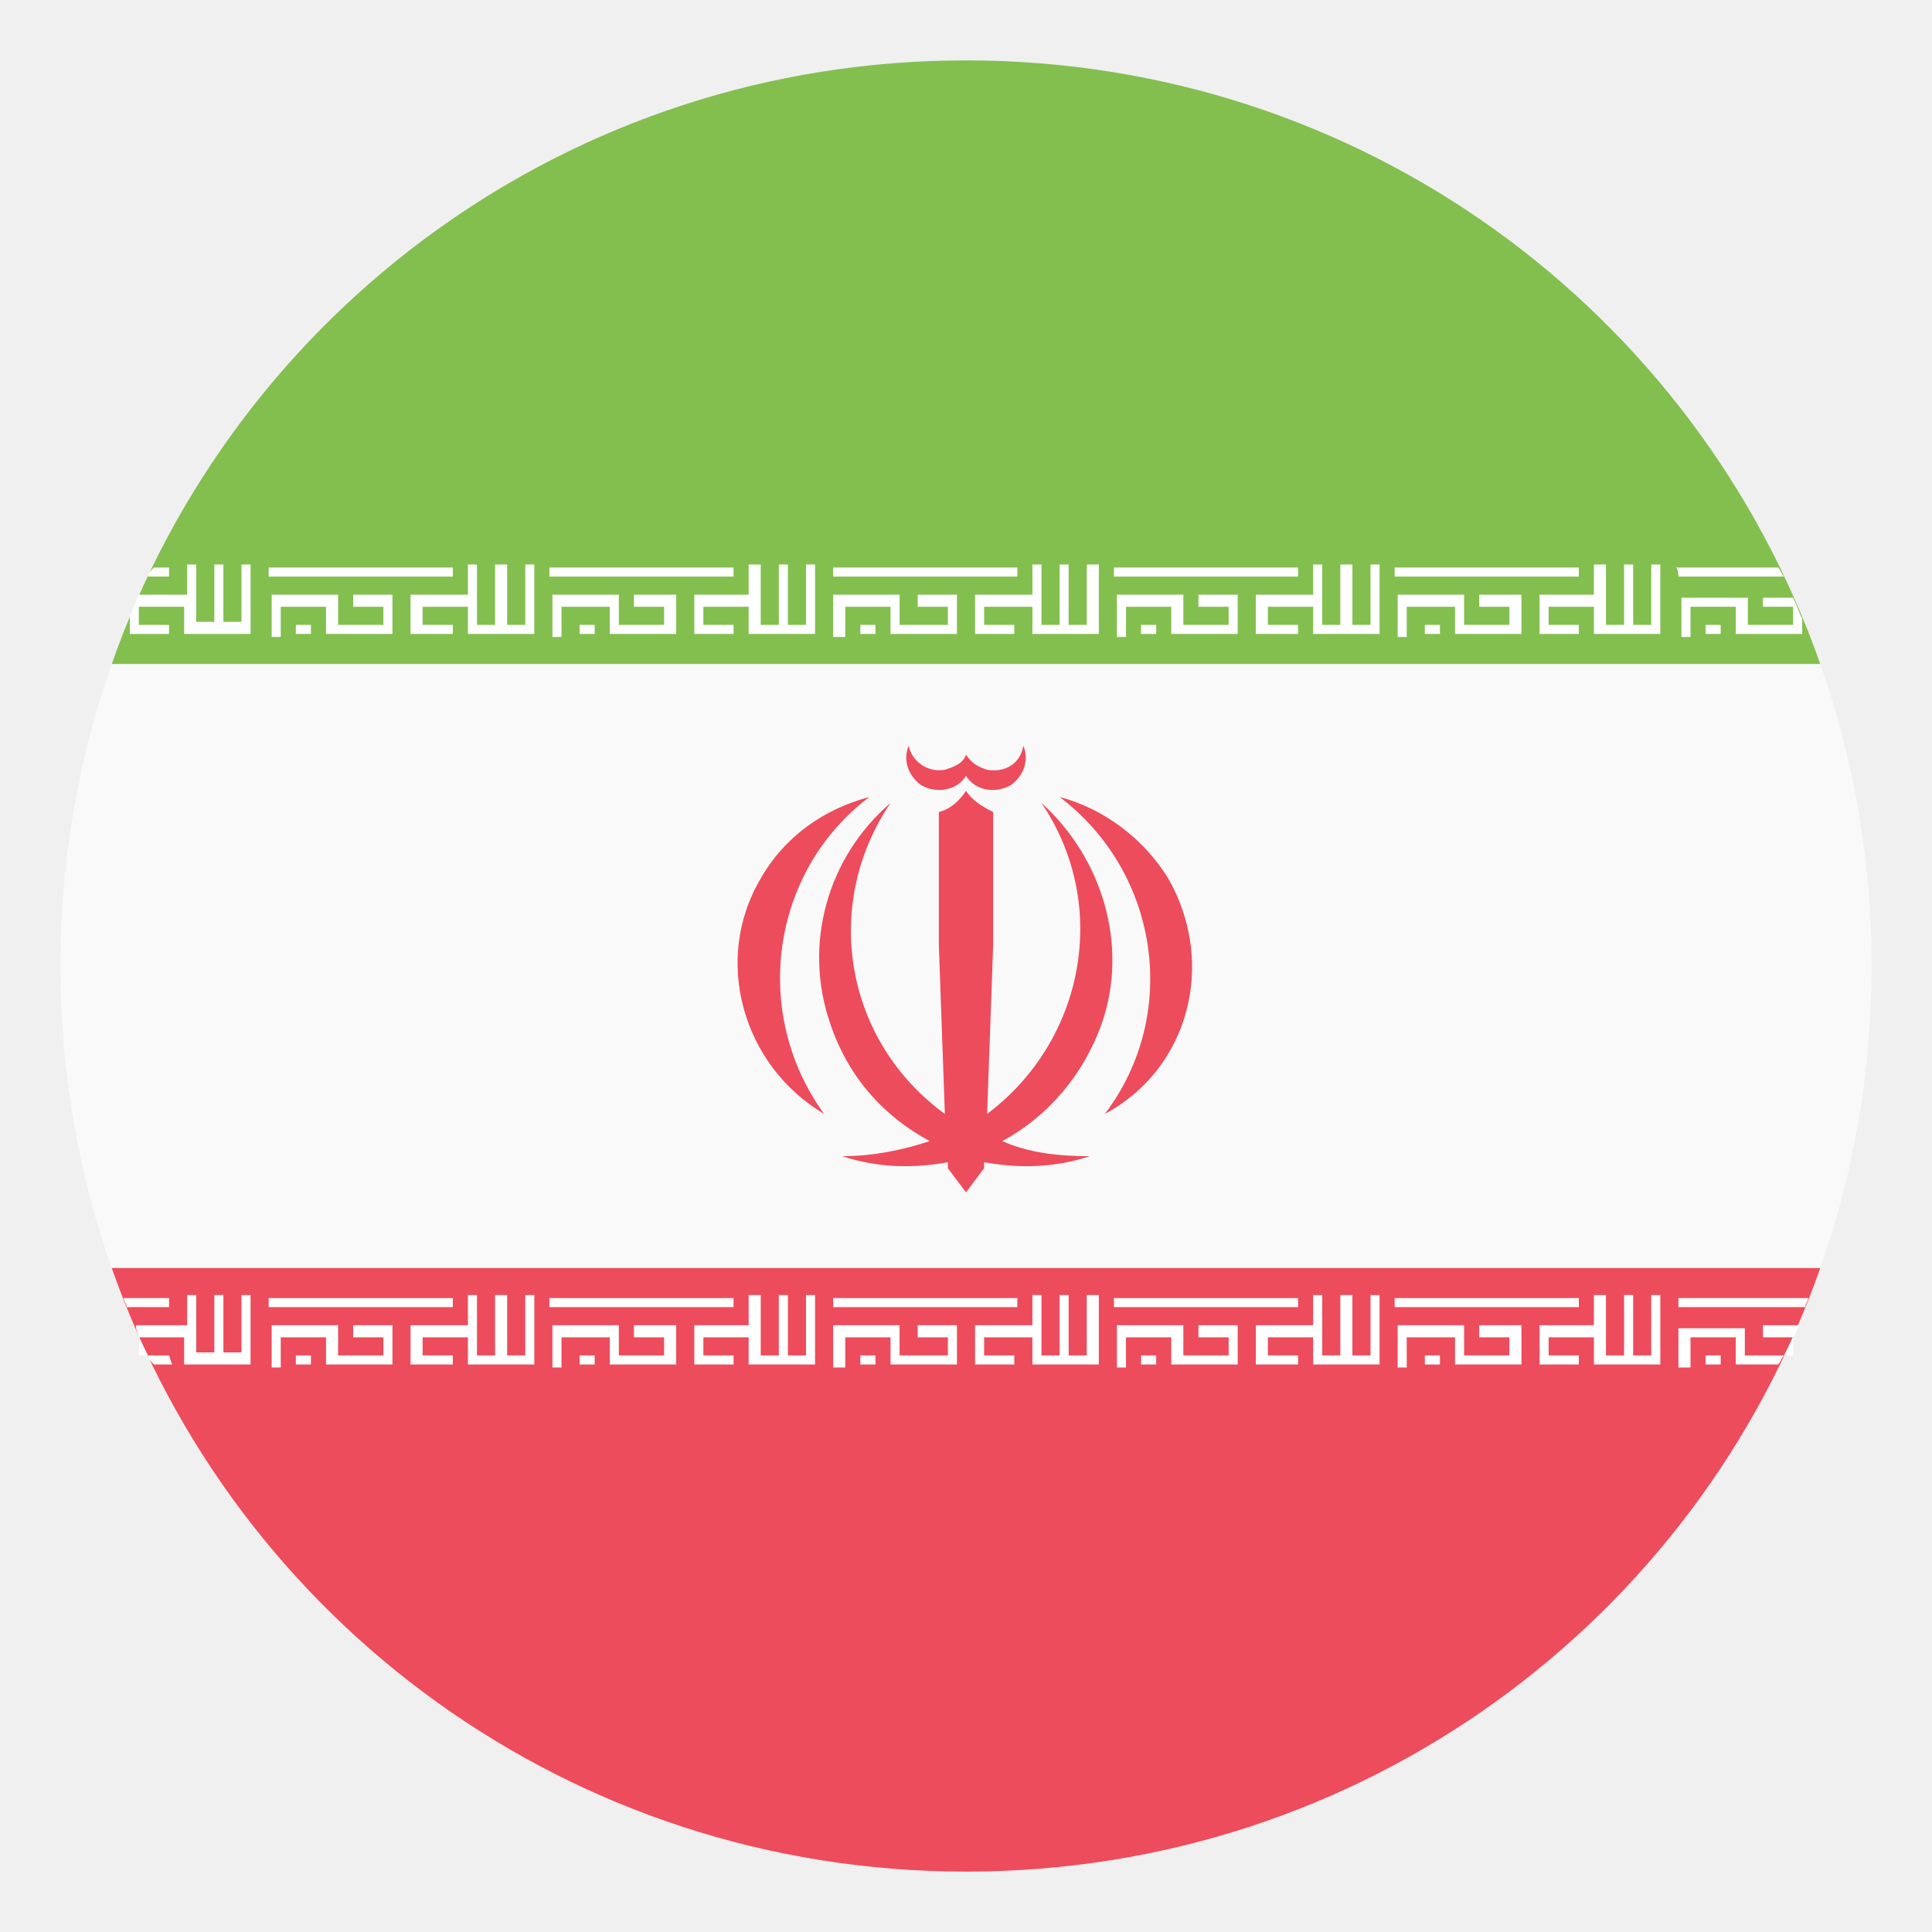
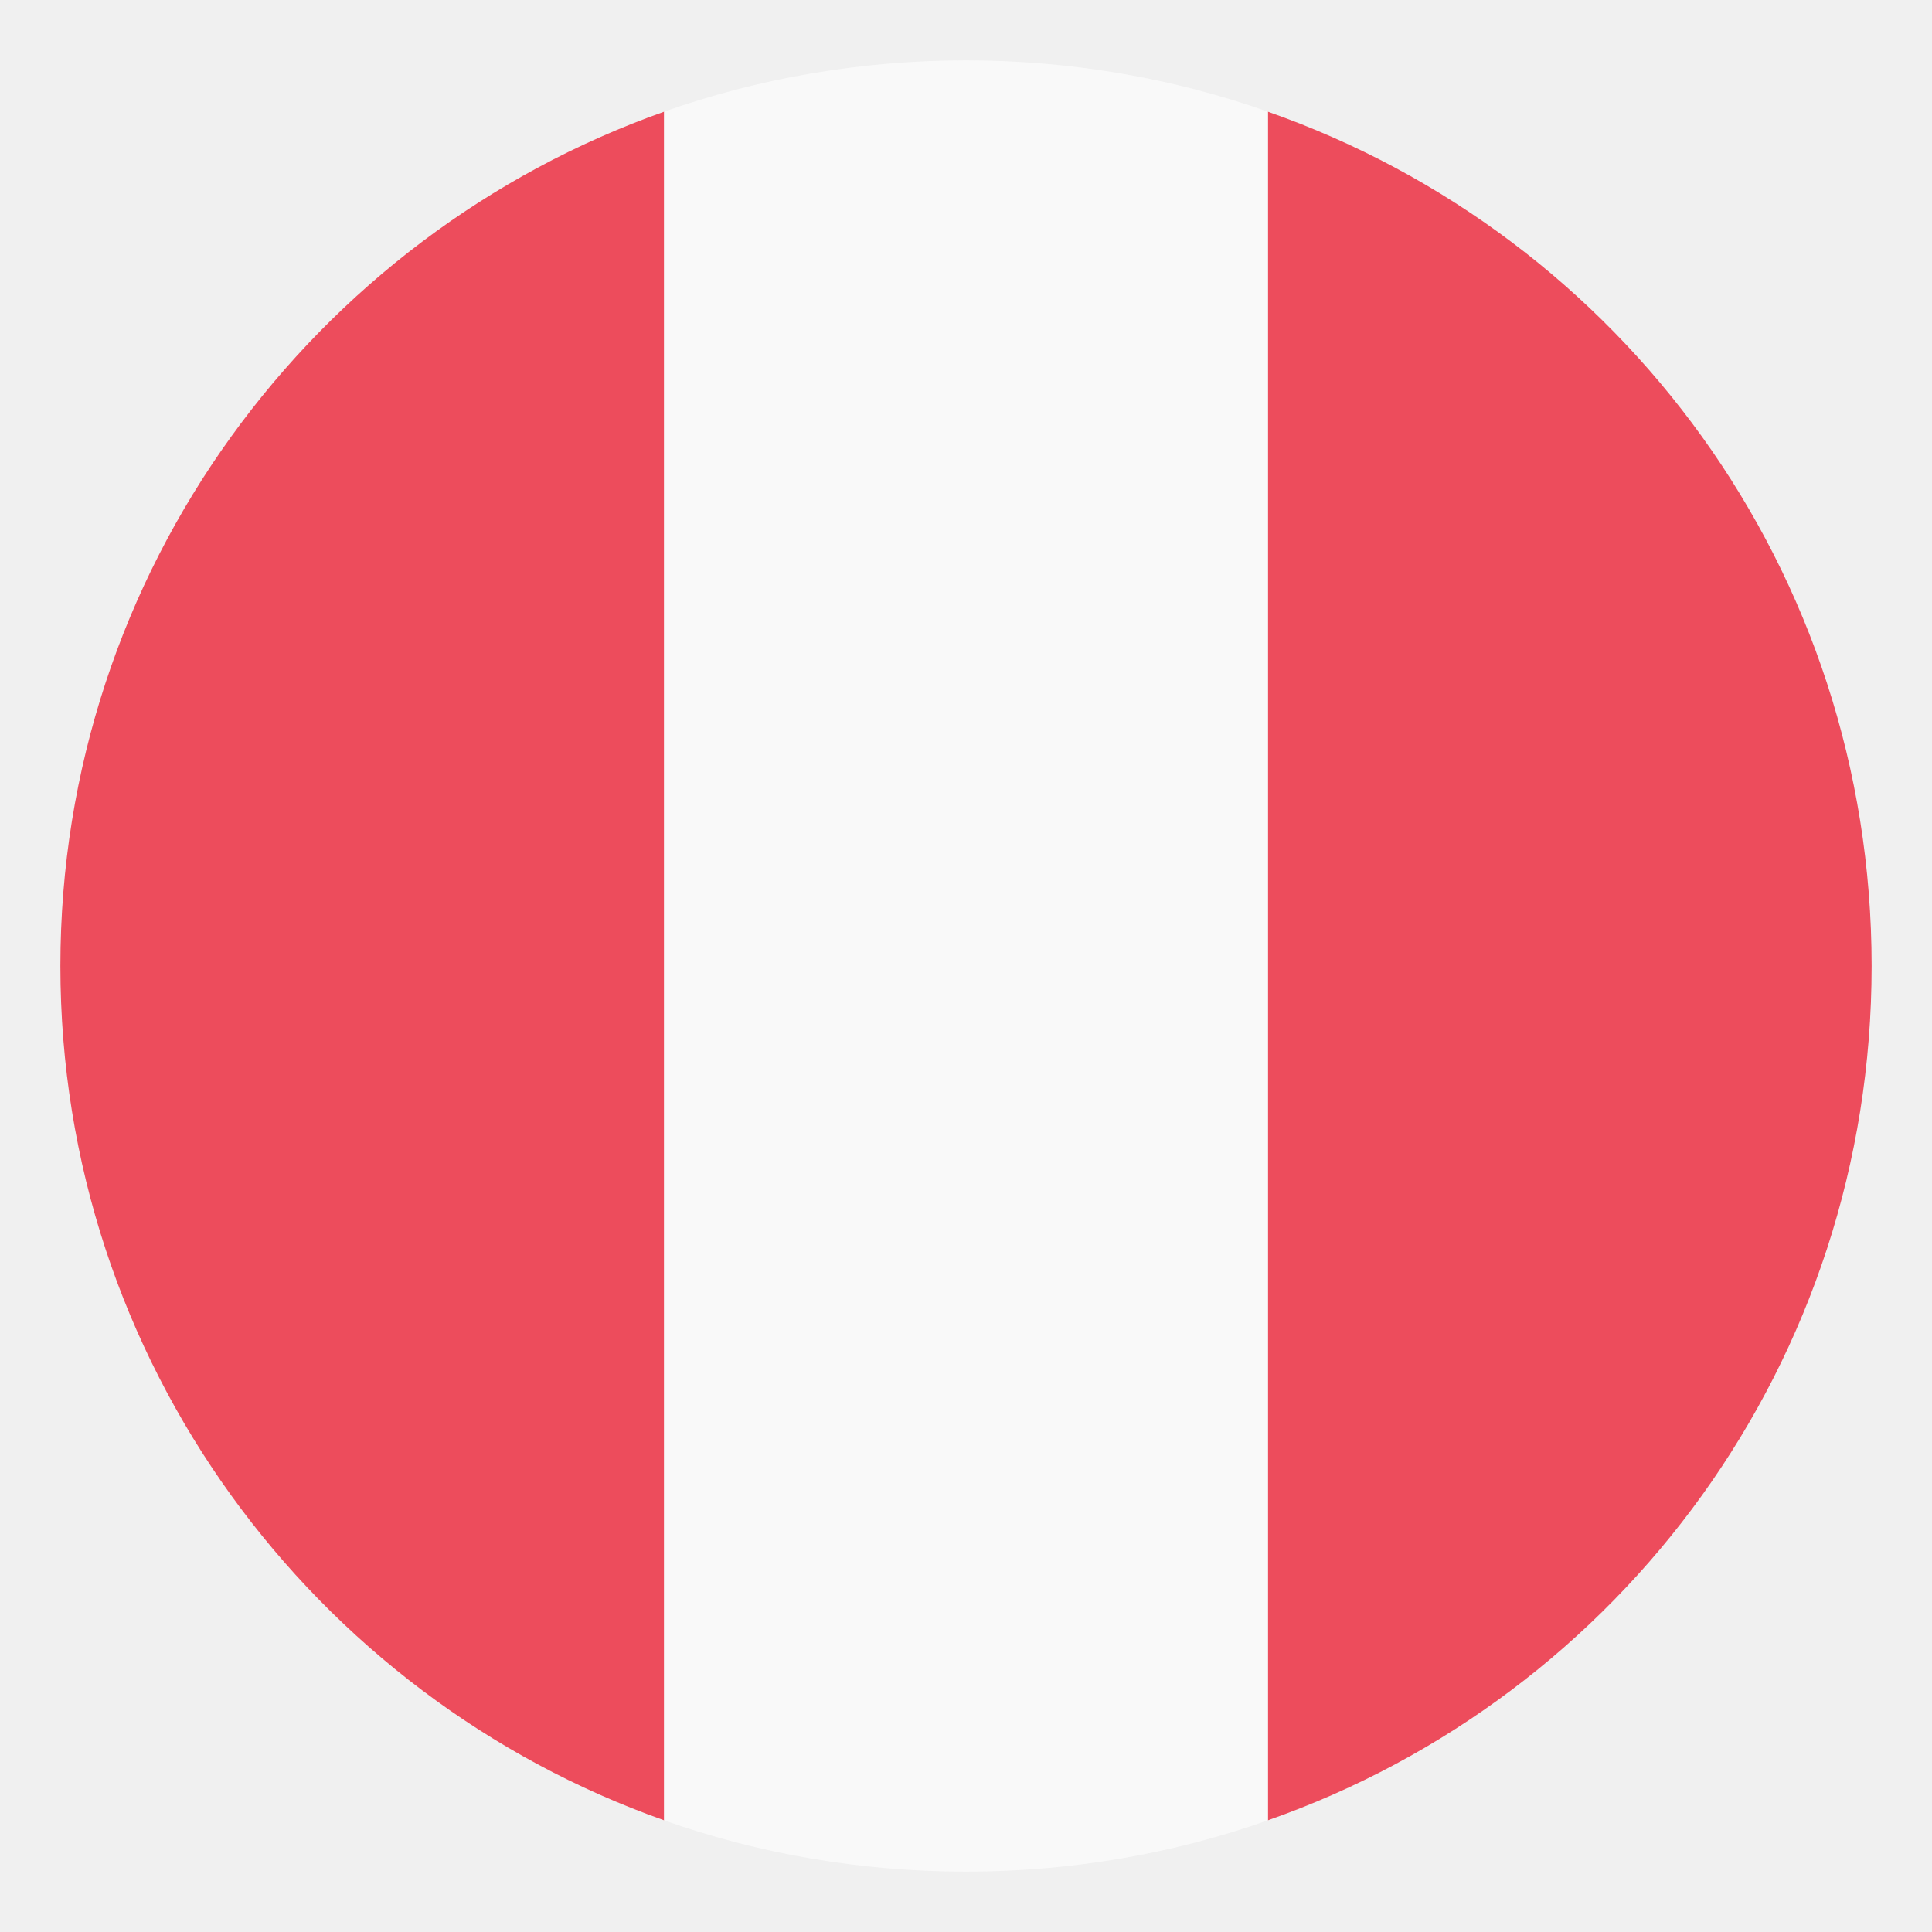
- <svg xmlns="http://www.w3.org/2000/svg" width="64px" height="64px" viewBox="0 0 64 64" aria-hidden="true" role="img" class="iconify iconify--emojione" preserveAspectRatio="xMidYMid meet">
-   <path d="M32 2C18.9 2 7.8 10.3 3.7 22h56.6C56.2 10.3 45.1 2 32 2z" fill="#83bf4f" />
-   <path d="M32 62c13.1 0 24.2-8.3 28.3-20H3.7C7.8 53.7 18.9 62 32 62z" fill="#ed4c5c" />
-   <path d="M3.7 22C2.6 25.1 2 28.5 2 32s.6 6.9 1.7 10h56.6c1.1-3.1 1.7-6.5 1.7-10s-.6-6.9-1.7-10H3.7z" fill="#f9f9f9" />
-   <g fill="#fff">
-     <path d="M59.4 44.3l-.3.6h.3v-.6" />
-     <path d="M4.9 44.9l-.3-.6v.6h.3" />
-     <path d="M5.6 18.8h-.5c-.1.1-.2.2-.2.3h.7v-.3" />
-     <path d="M5.6 21v-.3h-1v-.6h1.5v.9h2.2v-2.3H8v1.9h-.6v-1.9h-.3v1.9h-.6v-1.9h-.3v1H4.6c-.1.2-.2.5-.3.7v.6h1.3" />
-     <path d="M5.6 44.9h-.7c0 .1.1.2.2.3h.6l-.1-.3" />
-     <path d="M4.6 44.3h1.5v.9h2.2v-2.3H8v1.9h-.6v-1.9h-.3v1.9h-.6v-1.9h-.3v1H4.5c0 .2.1.3.1.4" />
-     <path d="M5.6 43H4.1c0 .1.1.2.1.3h1.4V43" />
-     <path d="M13.6 21H15v-.3h-1v-.6h1.5v.9h2.2v-2.3h-.3v2h-.6v-2h-.4v2h-.6v-2h-.3v1h-1.9z" />
-     <path d="M13 21v-1.3h-1.3v.4h1v.6h-1.5v-1H9v1.4h.3v-1h1.5v.9z" />
-     <path d="M9.8 20.7h.5v.3h-.5z" />
-     <path d="M8.9 18.8H15v.3H8.9z" />
-     <path d="M11.7 44.3h1v.6h-1.5v-1H9v1.4h.3v-1h1.5v.9H13v-1.3h-1.3z" />
-     <path d="M9.8 44.9h.5v.3h-.5z" />
-     <path d="M8.9 43H15v.3H8.9z" />
-     <path d="M17.4 44.9h-.6v-2h-.4v2h-.6v-2h-.3v1h-1.9v1.3H15v-.3h-1v-.6h1.5v.9h2.2v-2.3h-.3z" />
-     <path d="M23 21h1.3v-.3h-1v-.6h1.5v.9H27v-2.3h-.3v2h-.6v-2h-.3v2h-.6v-2h-.4v1H23z" />
-     <path d="M22.4 21v-1.3H21v.4h1v.6h-1.5v-1h-2.2v1.4h.3v-1h1.6v.9z" />
-     <path d="M18.2 18.8h6.1v.3h-6.1z" />
-     <path d="M19.2 20.7h.5v.3h-.5z" />
-     <path d="M26.7 44.9h-.6v-2h-.3v2h-.6v-2h-.4v1H23v1.3h1.3v-.3h-1v-.6h1.5v.9H27v-2.3h-.3z" />
-     <path d="M19.2 44.9h.5v.3h-.5z" />
-     <path d="M18.2 43h6.1v.3h-6.1z" />
-     <path d="M21 44.3h1v.6h-1.5v-1h-2.2v1.4h.3v-1h1.6v.9h2.2v-1.3H21z" />
-     <path d="M31.7 21v-1.3h-1.3v.4h1v.6h-1.6v-1h-2.2v1.4h.4v-1h1.5v.9z" />
-     <path d="M27.6 18.8h6.1v.3h-6.1z" />
-     <path d="M28.5 20.7h.5v.3h-.5z" />
-     <path d="M32.3 21h1.3v-.3h-1v-.6h1.6v.9h2.2v-2.3H36v2h-.6v-2h-.3v2h-.6v-2h-.3v1h-1.9z" />
-     <path d="M27.6 43h6.1v.3h-6.1z" />
-     <path d="M30.4 44.3h1v.6h-1.6v-1h-2.2v1.4h.4v-1h1.5v.9h2.2v-1.3h-1.3z" />
-     <path d="M28.5 44.9h.5v.3h-.5z" />
-     <path d="M36 44.9h-.6v-2h-.3v2h-.6v-2h-.3v1h-1.9v1.3h1.3v-.3h-1v-.6h1.6v.9h2.2v-2.3H36z" />
-     <path d="M37.8 20.7h.5v.3h-.5z" />
-     <path d="M36.9 18.8H43v.3h-6.1z" />
-     <path d="M41.6 21H43v-.3h-1v-.6h1.5v.9h2.2v-2.3h-.3v2h-.6v-2h-.4v2h-.6v-2h-.3v1h-1.9z" />
-     <path d="M41 21v-1.3h-1.3v.4h1v.6h-1.5v-1H37v1.4h.3v-1h1.5v.9z" />
-     <path d="M36.9 43H43v.3h-6.1z" />
-     <path d="M45.4 44.9h-.6v-2h-.4v2h-.6v-2h-.3v1h-1.9v1.3H43v-.3h-1v-.6h1.5v.9h2.2v-2.3h-.3z" />
-     <path d="M39.7 44.3h1v.6h-1.5v-1H37v1.4h.3v-1h1.5v.9H41v-1.3h-1.3z" />
-     <path d="M37.8 44.9h.5v.3h-.5z" />
-     <path d="M50.4 21v-1.3H49v.4h1v.6h-1.5v-1h-2.2v1.4h.3v-1h1.6v.9z" />
-     <path d="M47.2 20.7h.5v.3h-.5z" />
-     <path d="M46.2 18.8h6.1v.3h-6.1z" />
-     <path d="M51 21h1.3v-.3h-1v-.6h1.5v.9H55v-2.3h-.3v2h-.6v-2h-.3v2h-.6v-2h-.4v1H51z" />
-     <path d="M47.2 44.9h.5v.3h-.5z" />
-     <path d="M49 44.3h1v.6h-1.5v-1h-2.2v1.4h.3v-1h1.6v.9h2.2v-1.3H49z" />
-     <path d="M46.2 43h6.1v.3h-6.1z" />
-     <path d="M54.7 44.9h-.6v-2h-.3v2h-.6v-2h-.4v1H51v1.3h1.3v-.3h-1v-.6h1.5v.9H55v-2.3h-.3z" />
-     <path d="M55.6 19.1h3.5c-.1-.1-.1-.2-.2-.3h-3.4c.1 0 .1.3.1.3" />
-     <path d="M58.4 20.1h1v.6h-1.5v-.9h-2.2v1.3h.3v-1h1.5v.9h2.2v-.5c-.1-.2-.2-.5-.3-.7h-1v.3" />
-     <path d="M56.5 20.7h.5v.3h-.5z" />
-     <path d="M56.5 44.9h.5v.3h-.5z" />
-     <path d="M55.6 43v.3h4.2c0-.1.1-.2.1-.3h-4.3" />
-     <path d="M58.4 44.3h1c.1-.1.1-.2.2-.4h-1.2v.4" />
-     <path d="M57.8 44.9V44h-2.2v1.3h.4v-1h1.5v.9h1.4c.1-.1.1-.2.2-.3h-1.3" />
-   </g>
-   <g fill="#ed4c5c">
-     <path d="M36.5 33.9c.9-2.6 0-5.5-2-7.3c2.3 3.4 1.4 7.9-1.8 10.3l.2-5.6v-4.4c-.4-.2-.7-.4-.9-.7c-.2.3-.5.6-.9.7v4.4l.2 5.6c-3.3-2.4-4.1-6.9-1.8-10.3c-2.1 1.8-2.9 4.7-2 7.3c.6 1.8 1.8 3.1 3.3 3.9c-.9.3-1.9.5-2.9.5c1.2.4 2.4.4 3.5.2v.2l.6.8l.6-.8v-.2c1.1.2 2.3.2 3.5-.2c-1 0-2-.1-2.9-.5c1.5-.8 2.7-2.2 3.3-3.9" />
-     <path d="M38.7 29.1c-.8-1.3-2.1-2.3-3.6-2.7c3.3 2.5 4 7.2 1.5 10.5c2.8-1.5 3.7-5 2.1-7.8" />
-     <path d="M28.8 26.4c-1.5.4-2.8 1.3-3.6 2.7c-1.6 2.7-.6 6.2 2.1 7.8c-2.4-3.3-1.8-8 1.5-10.5" />
-     <path d="M30.5 26c.5.3 1.2.2 1.5-.3c.3.5 1 .6 1.5.3c.4-.3.6-.8.4-1.3c-.1.6-.6.9-1.2.8c-.3-.1-.5-.2-.7-.5c-.1.3-.4.4-.7.5c-.6.1-1.1-.3-1.2-.8c-.2.5 0 1 .4 1.3" />
+ <svg xmlns="http://www.w3.org/2000/svg" viewBox="0 0 64 64" aria-hidden="true" role="img" class="iconify iconify--emojione" preserveAspectRatio="xMidYMid meet" fill="#000000">
+   <g id="SVGRepo_bgCarrier" stroke-width="0" />
+   <g id="SVGRepo_tracerCarrier" stroke-linecap="round" stroke-linejoin="round" />
+   <g id="SVGRepo_iconCarrier">
+     <g fill="#ed4c5c">
+       <path d="M62 32c0-13.1-8.3-24.2-20-28.3v56.6C53.7 56.2 62 45.1 62 32"> </path>
+       <path d="M2 32c0 13.1 8.4 24.2 20 28.3V3.7C10.4 7.8 2 18.9 2 32z"> </path>
+     </g>
+     <path d="M42 3.7C38.9 2.6 35.5 2 32 2s-6.9.6-10 1.7v56.6c3.1 1.1 6.5 1.7 10 1.7s6.9-.6 10-1.7V3.7z" fill="#f9f9f9"> </path>
  </g>
</svg>
